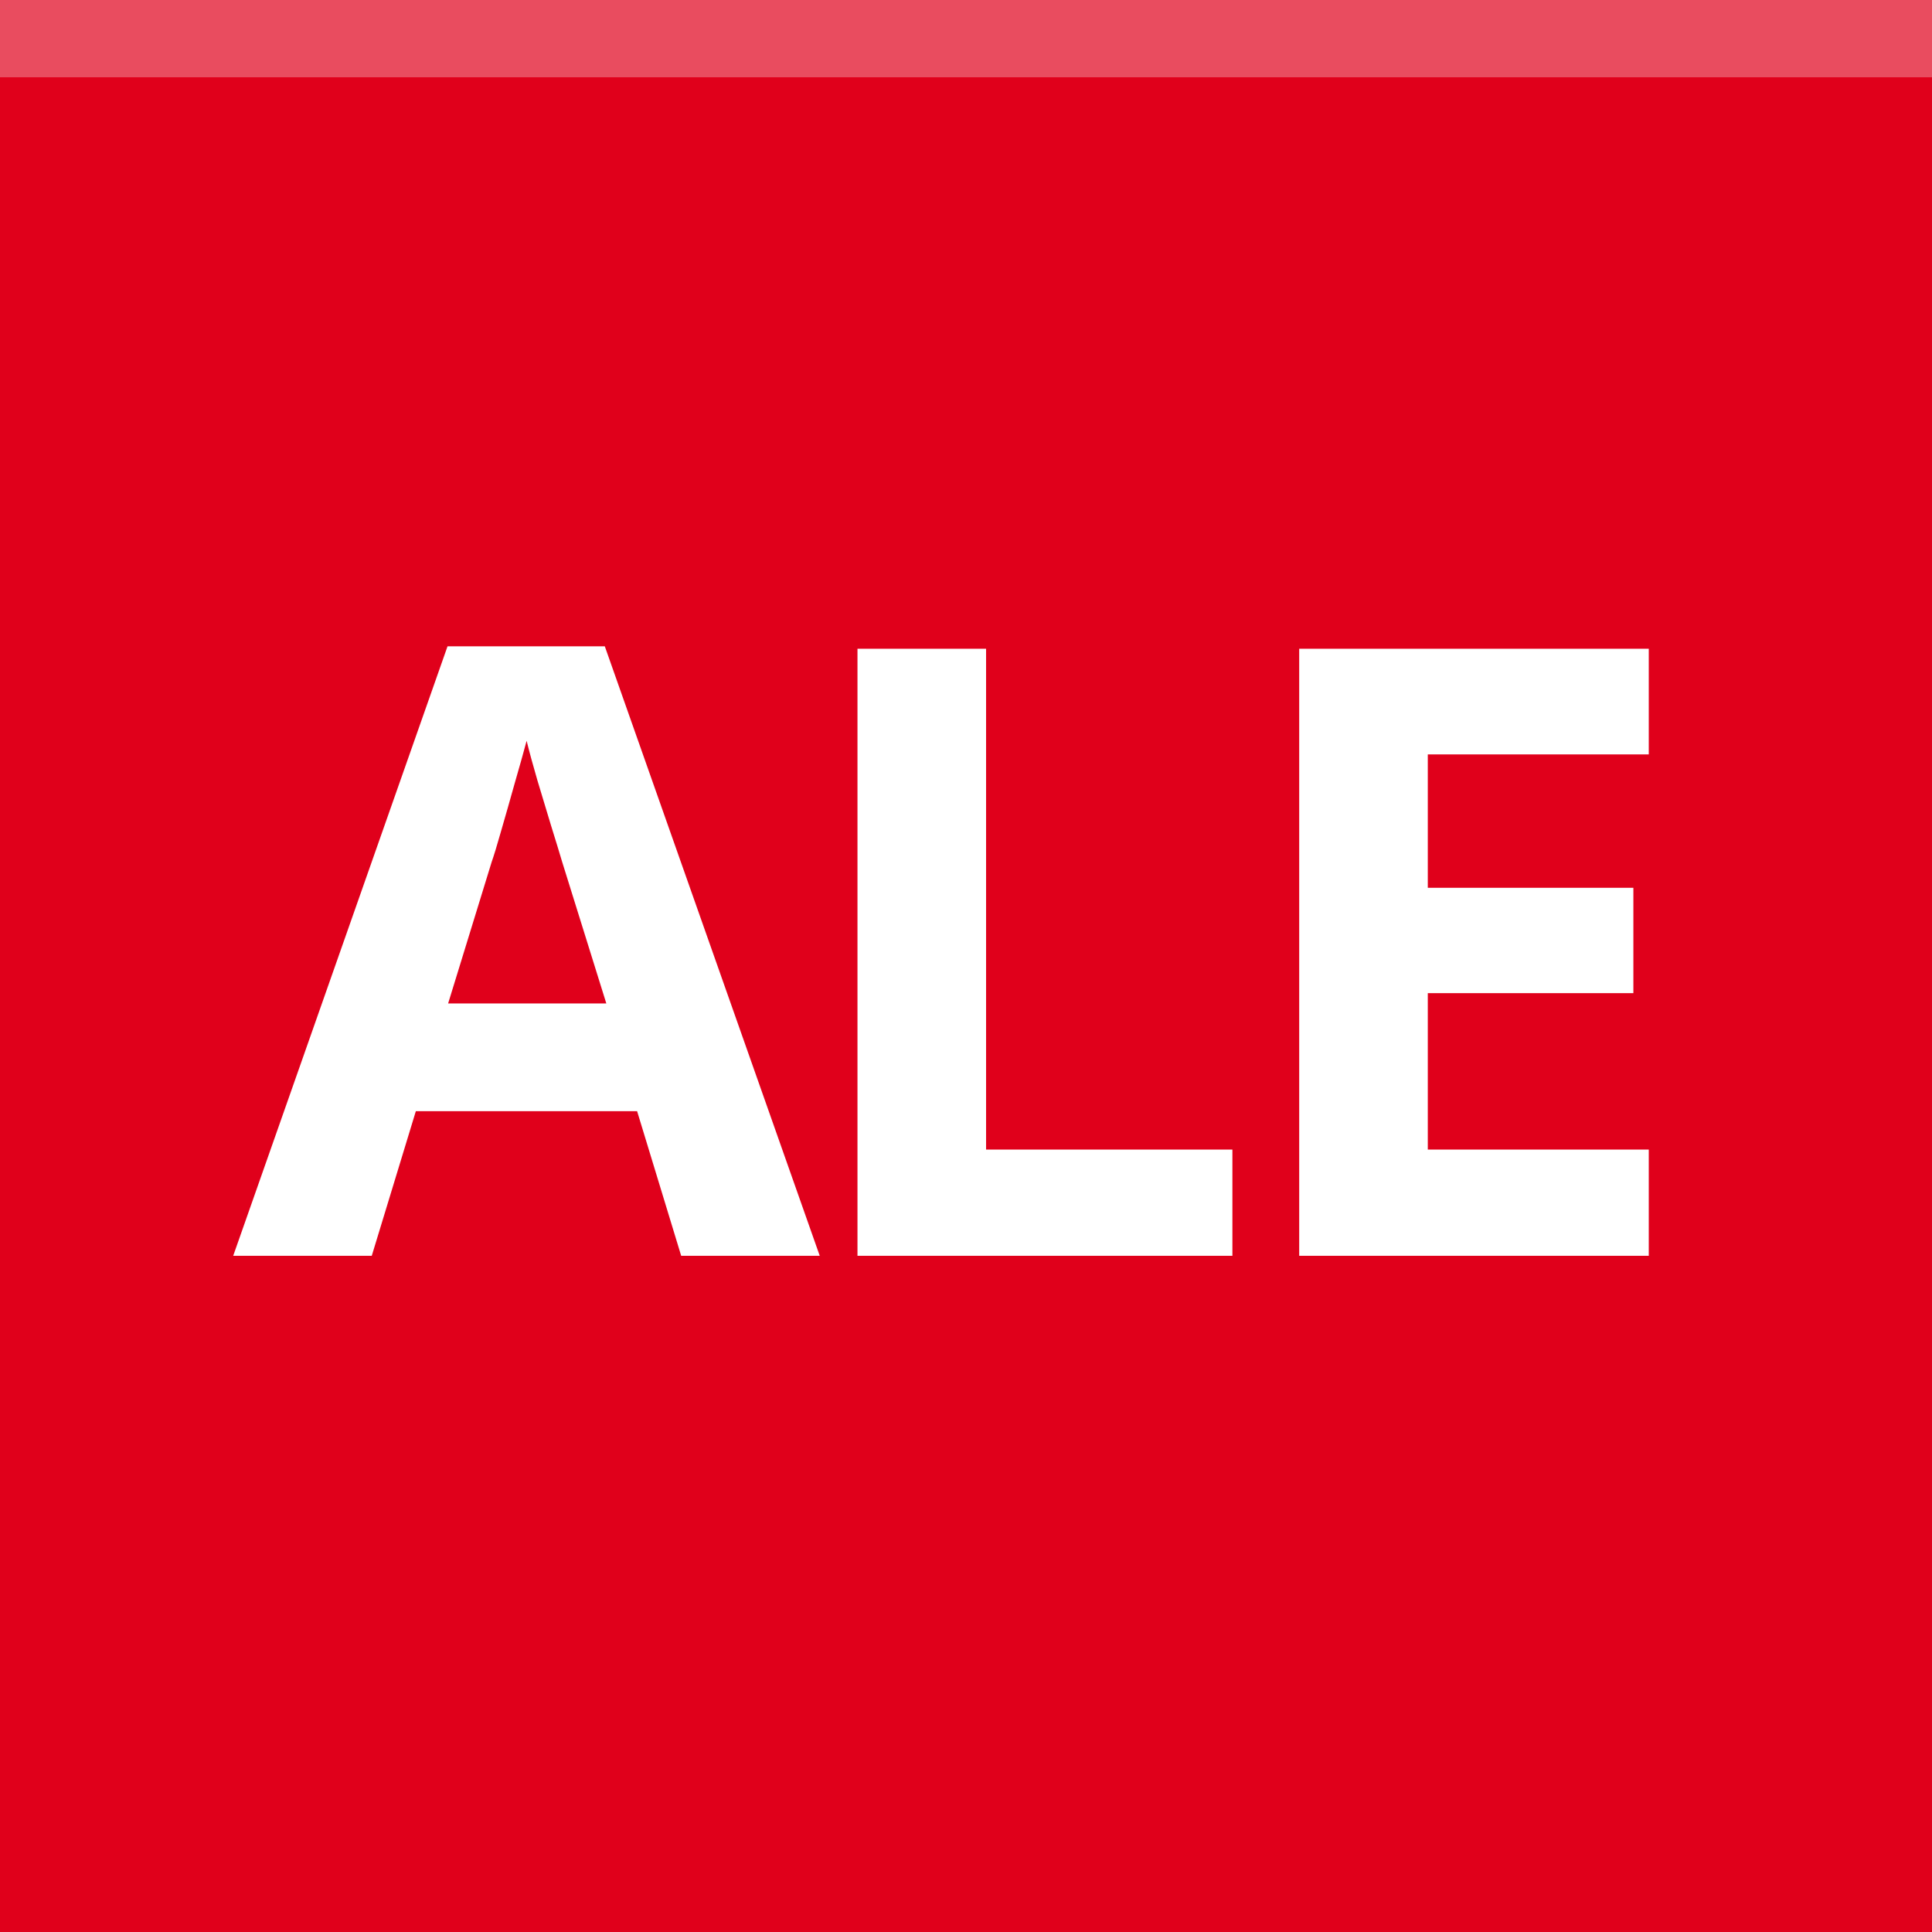
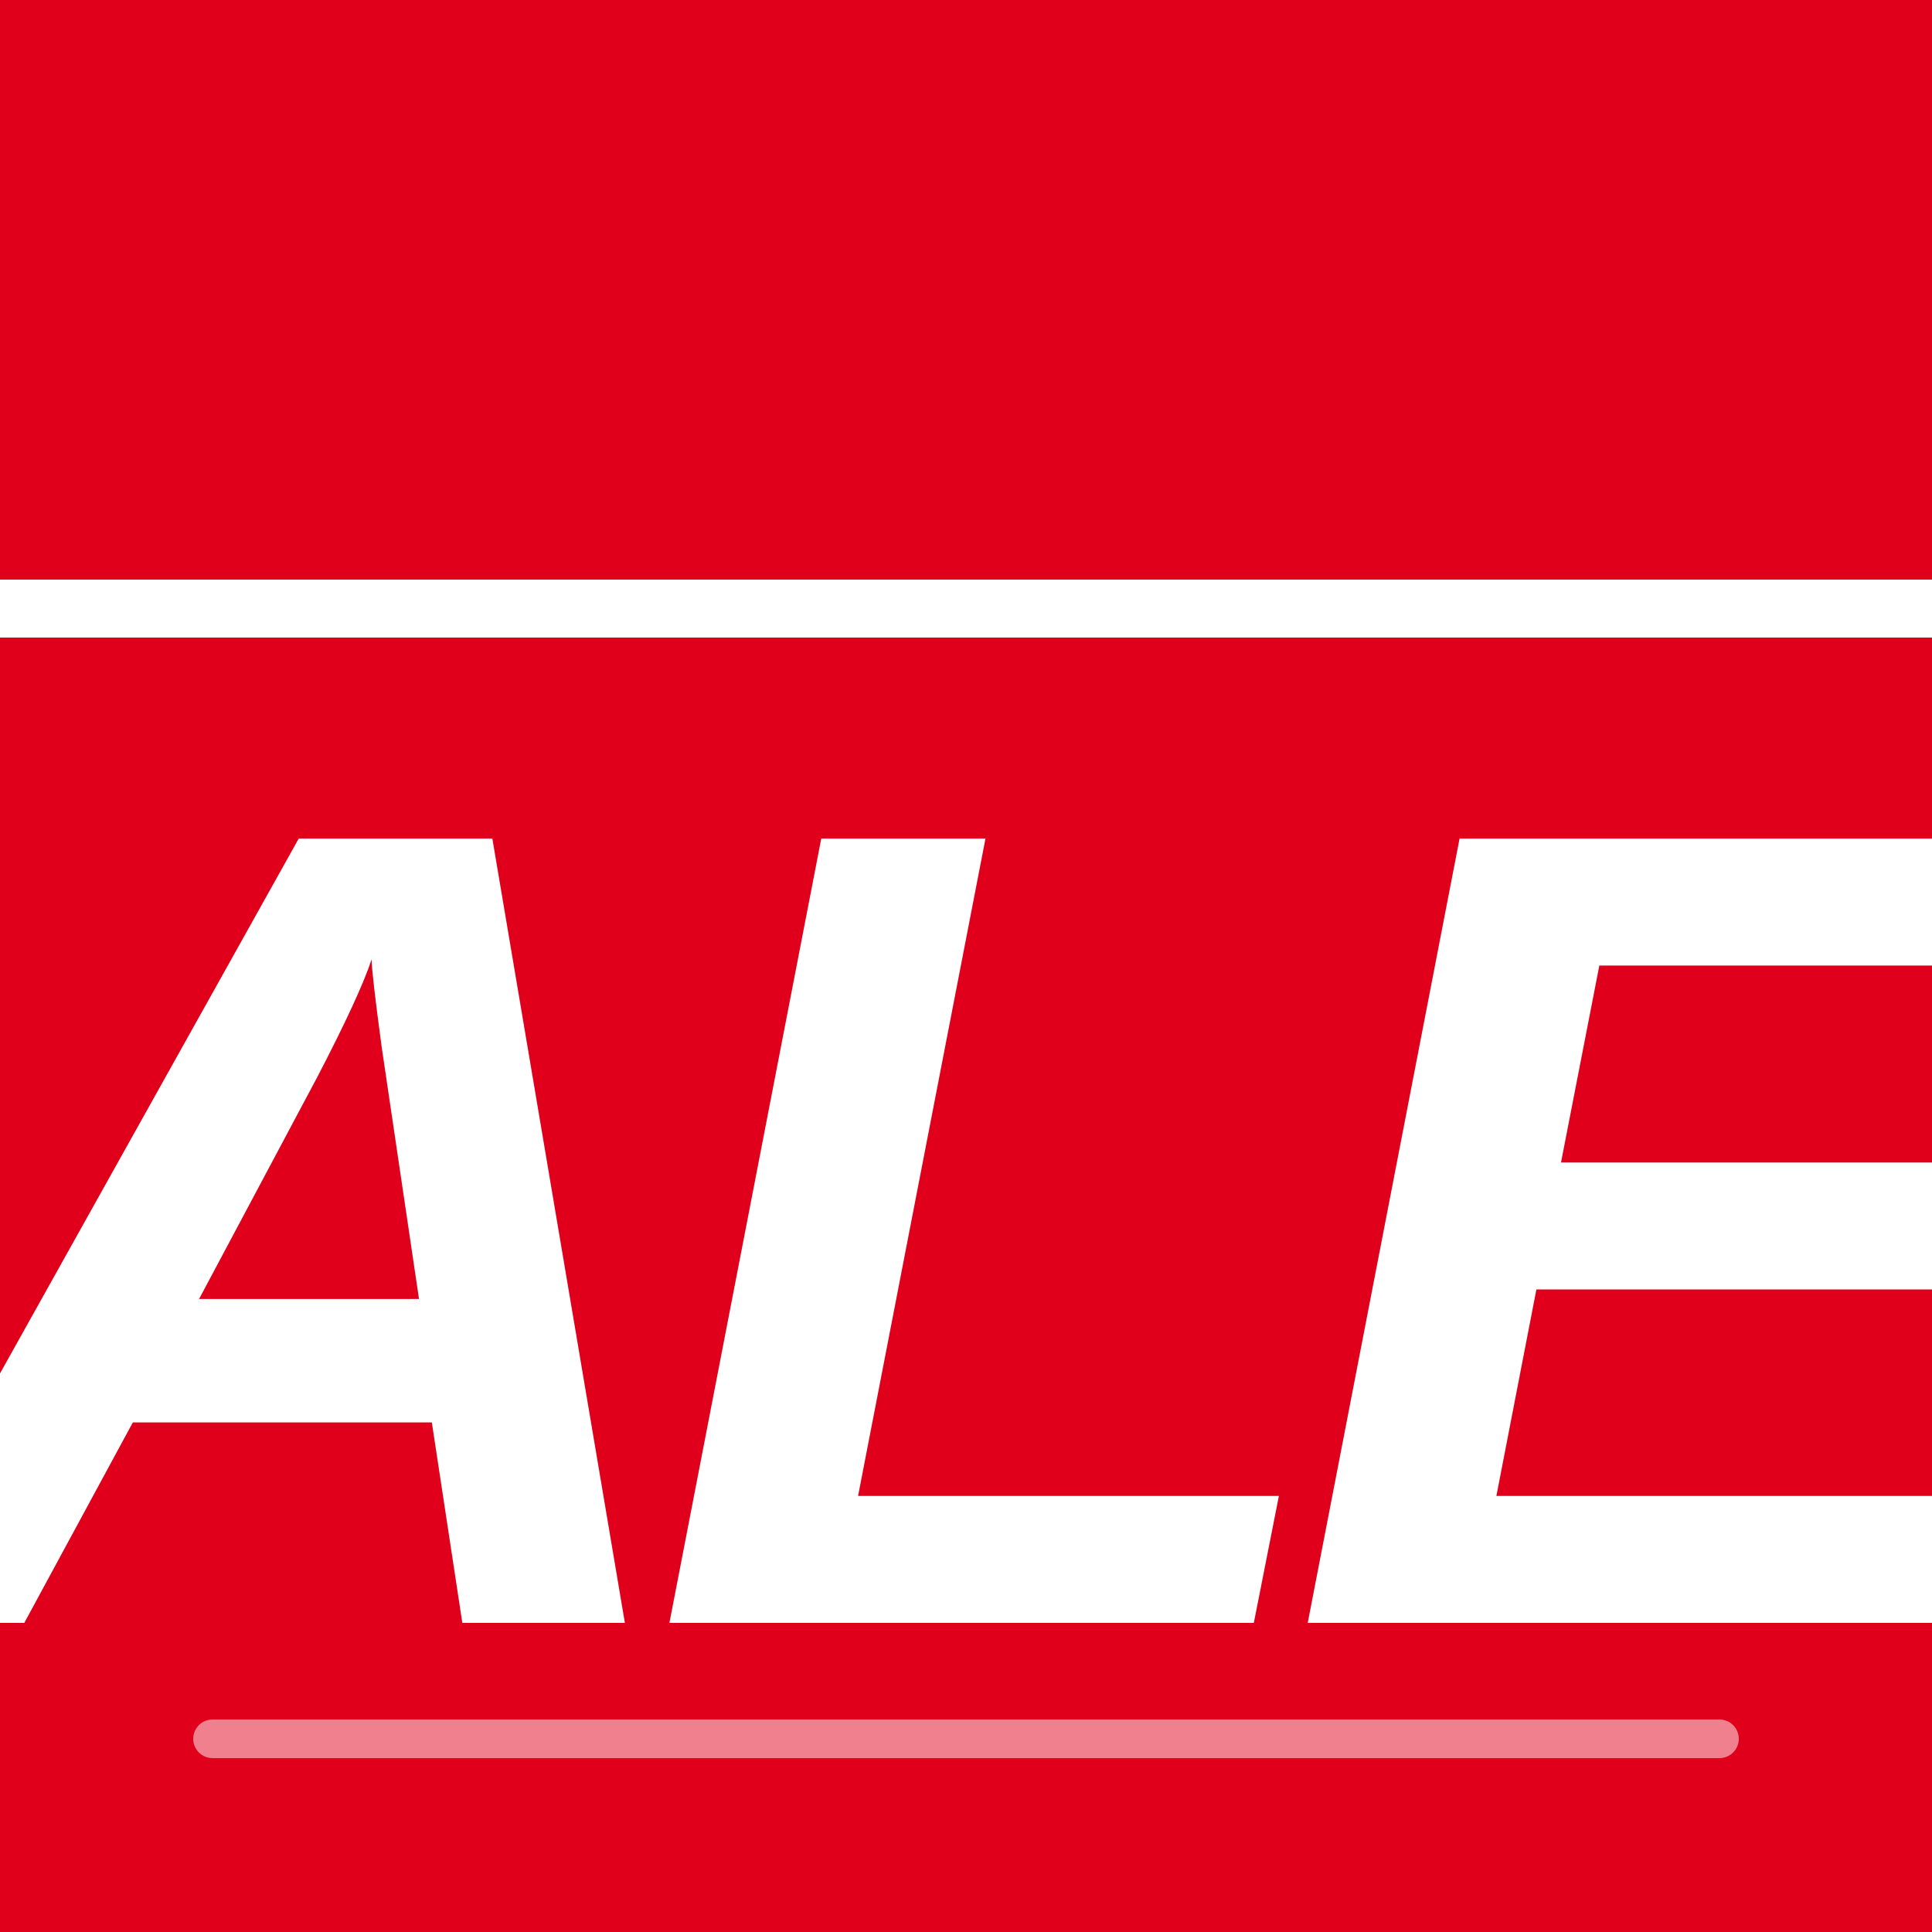
- <svg xmlns="http://www.w3.org/2000/svg" viewBox="0 0 100 100">
-   <rect width="100" height="100" fill="#E0001B" />
-   <rect x="0" y="0" width="100" height="4" fill="white" opacity="0.3" />
-   <text x="50" y="65" text-anchor="middle" font-size="44" font-weight="900" font-family="Arial Black, Impact, sans-serif" fill="white" letter-spacing="-2">ALE</text>
+ <svg xmlns="http://www.w3.org/2000/svg" viewBox="0 0 200 200">
+   <rect width="200" height="200" fill="white" />
+   <rect x="0" y="0" width="200" height="60" fill="#E0001B" />
+   <rect x="0" y="60" width="200" height="6" fill="white" />
+   <rect x="0" y="66" width="200" height="134" fill="#E0001B" />
+   <text x="100" y="168" text-anchor="middle" font-size="118" font-weight="900" font-style="italic" font-family="'Arial Black', Arial, Helvetica, sans-serif" fill="white" letter-spacing="-6">ALE</text>
+   <rect x="20" y="178" width="160" height="4" rx="2" fill="white" opacity="0.5" />
</svg>
